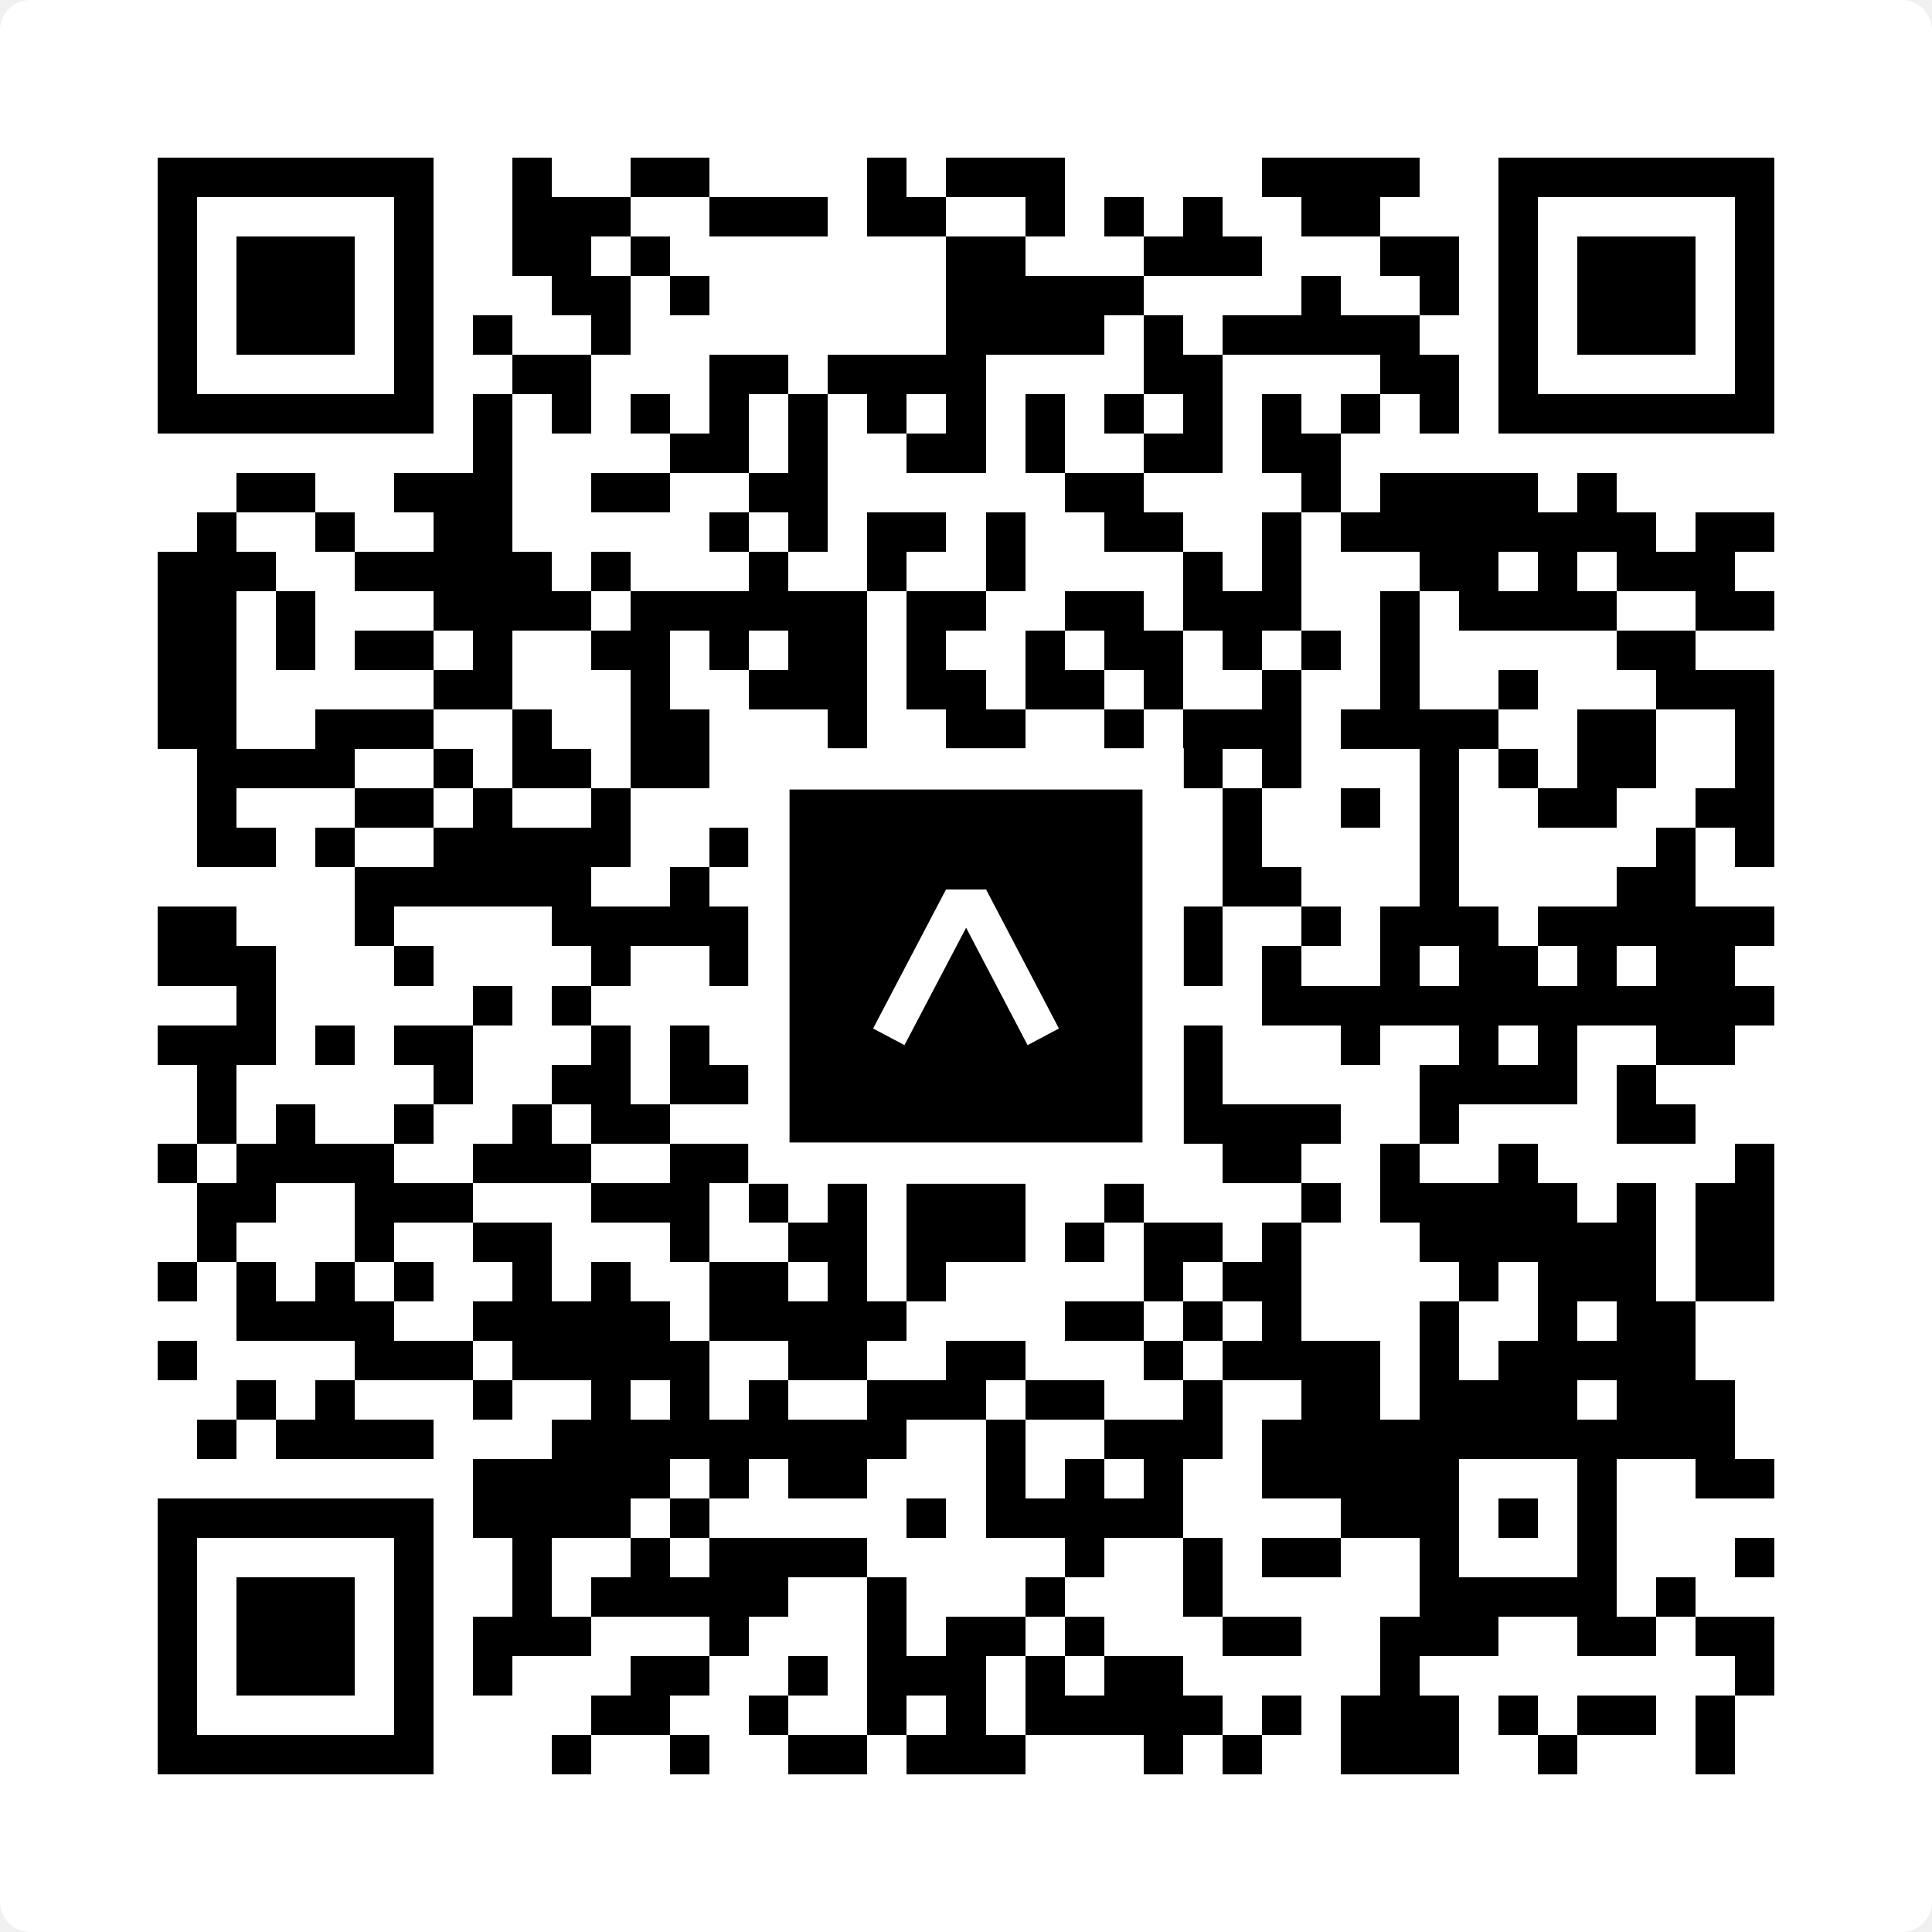
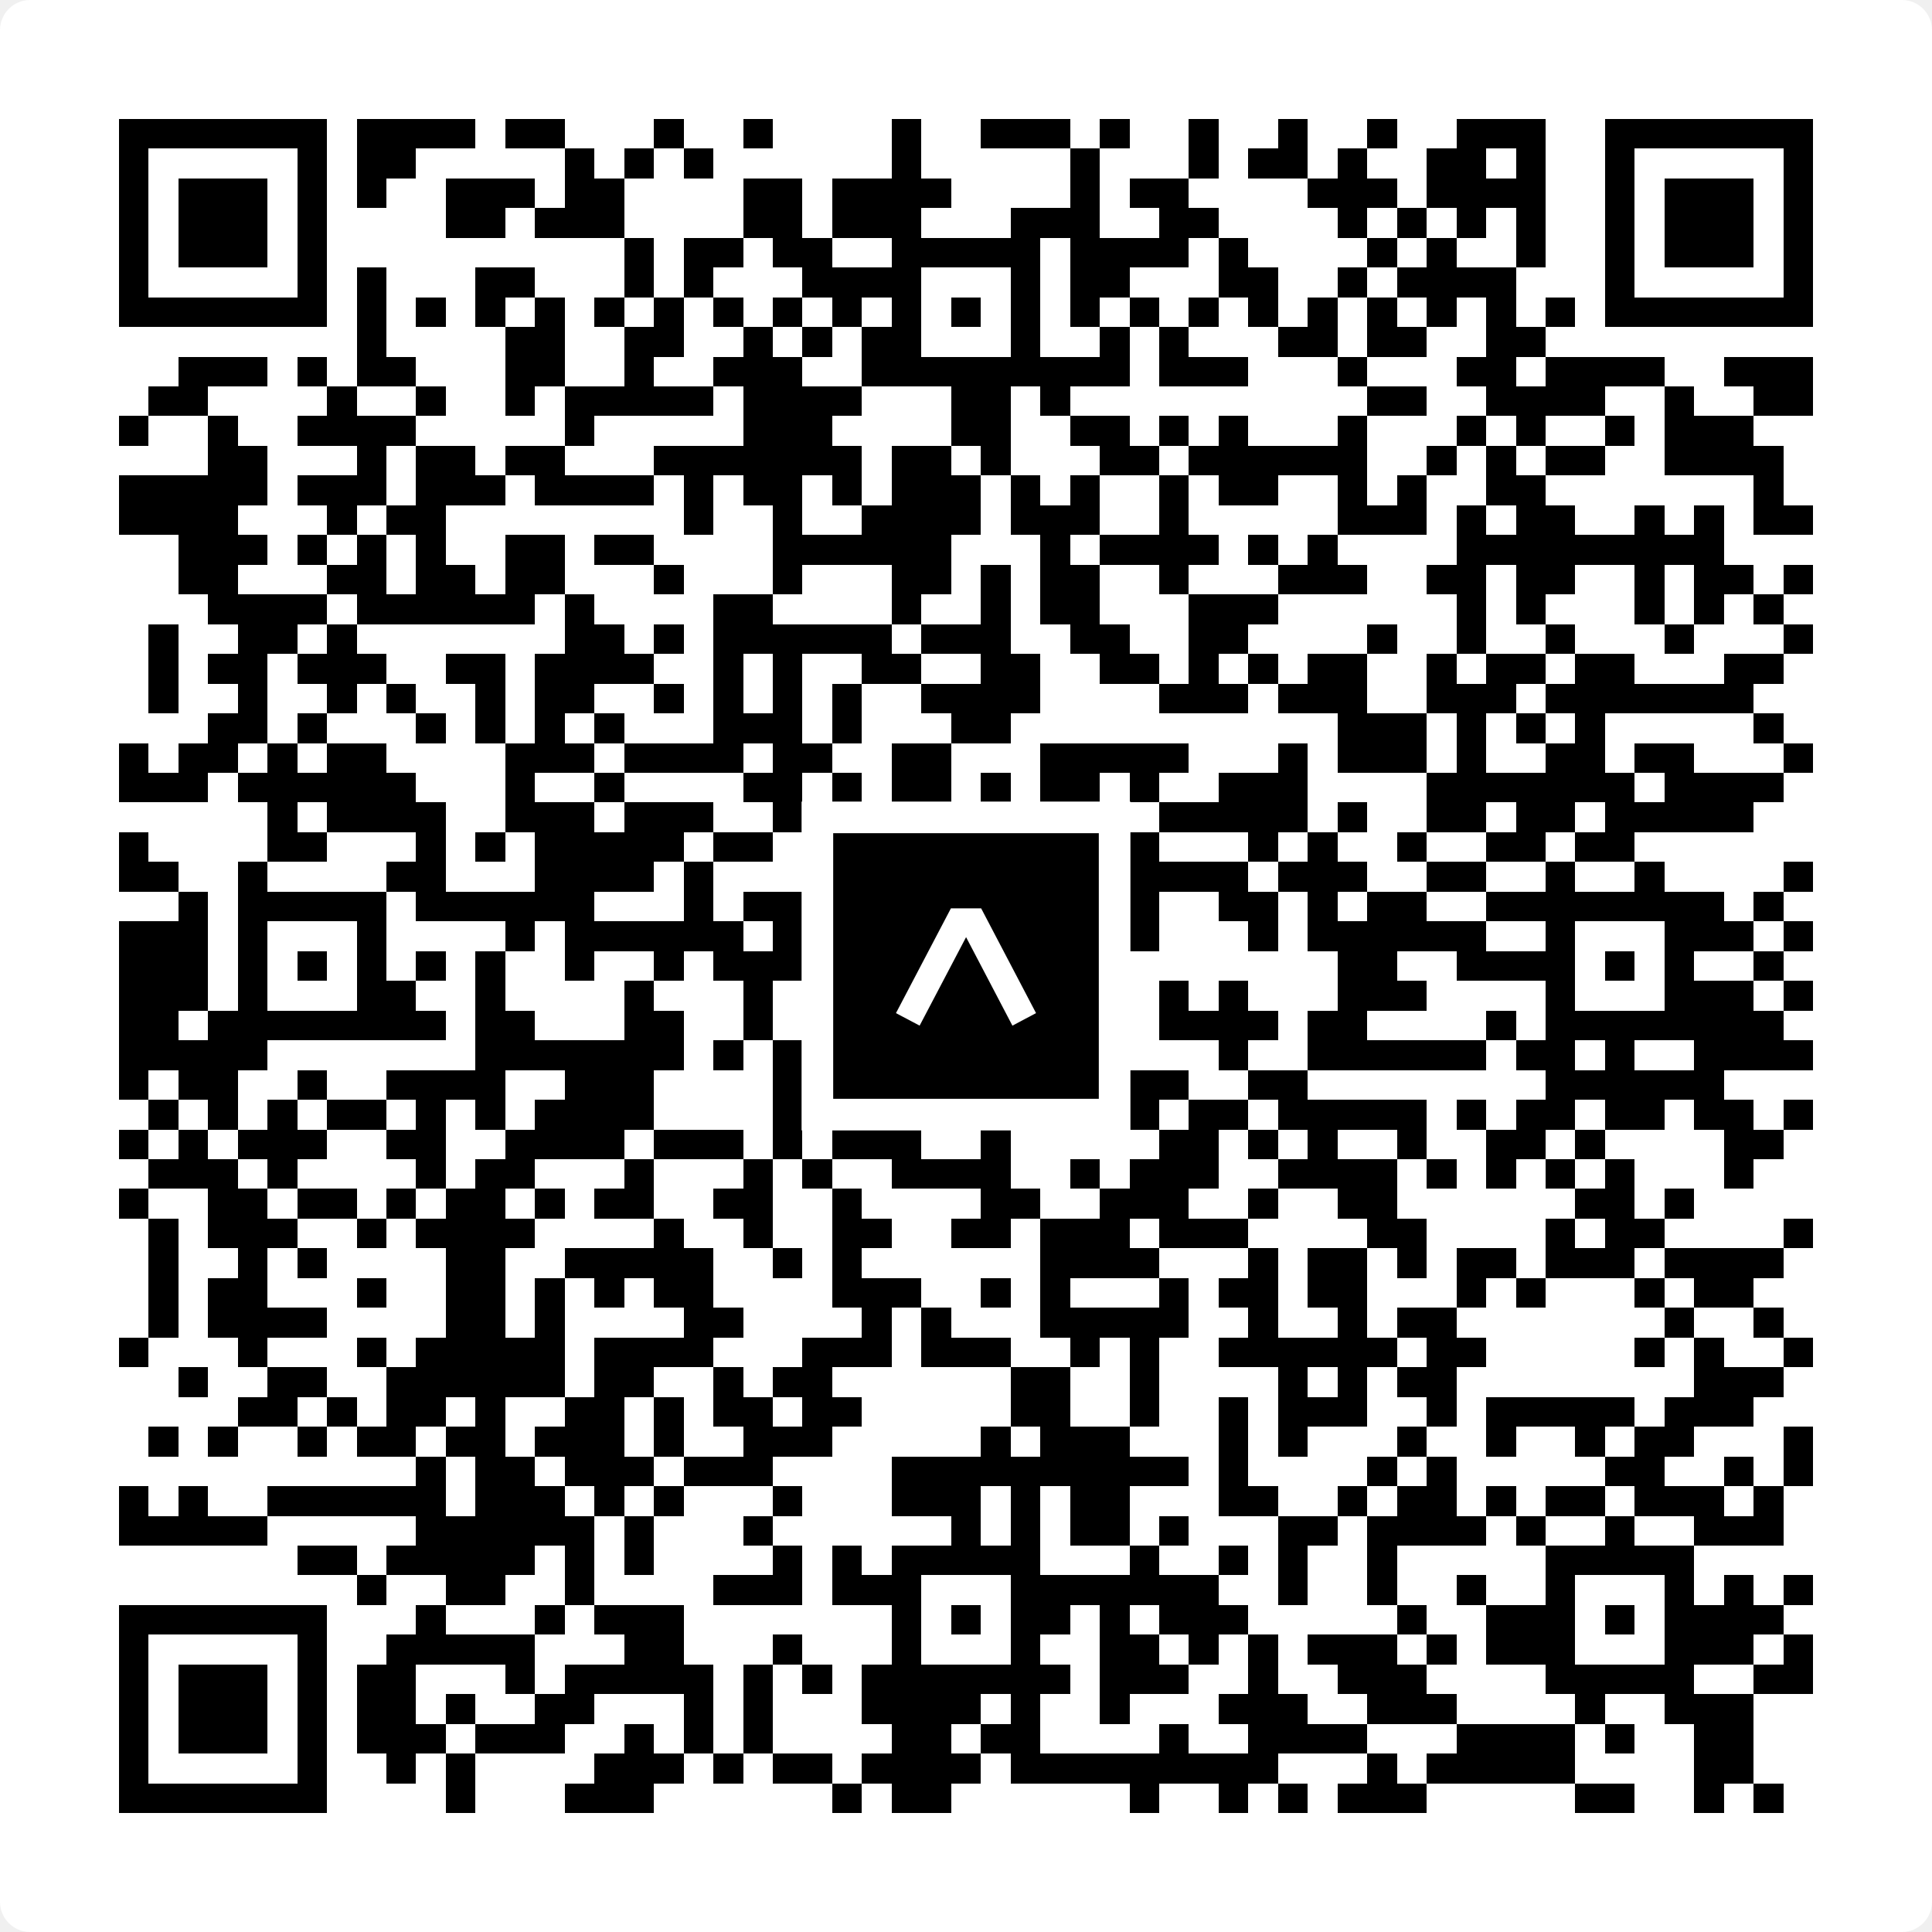
<svg xmlns="http://www.w3.org/2000/svg" width="512" height="512" viewBox="0 0 512 512" fill="none">
  <path d="M0 8C0 3.582 3.582 0 8 0H504C508.418 0 512 3.582 512 8V504C512 508.418 508.418 512 504 512H8C3.582 512 0 508.418 0 504V8Z" fill="white" />
-   <svg viewBox="0 0 49 49" shape-rendering="crispEdges" height="512" width="512" x="0" y="0">
-     <path stroke="#000000" d="M4 4.5h7m2 0h1m2 0h2m4 0h1m1 0h3m5 0h4m2 0h7M4 5.5h1m5 0h1m2 0h3m2 0h3m1 0h2m2 0h1m1 0h1m1 0h1m2 0h2m3 0h1m5 0h1M4 6.5h1m1 0h3m1 0h1m2 0h2m1 0h1m7 0h2m3 0h3m3 0h2m1 0h1m1 0h3m1 0h1M4 7.5h1m1 0h3m1 0h1m3 0h2m1 0h1m6 0h5m4 0h1m2 0h1m1 0h1m1 0h3m1 0h1M4 8.5h1m1 0h3m1 0h1m1 0h1m2 0h1m8 0h4m1 0h1m1 0h5m2 0h1m1 0h3m1 0h1M4 9.5h1m5 0h1m2 0h2m3 0h2m1 0h4m4 0h2m4 0h2m1 0h1m5 0h1M4 10.5h7m1 0h1m1 0h1m1 0h1m1 0h1m1 0h1m1 0h1m1 0h1m1 0h1m1 0h1m1 0h1m1 0h1m1 0h1m1 0h1m1 0h7M12 11.5h1m4 0h2m1 0h1m2 0h2m1 0h1m2 0h2m1 0h2M6 12.5h2m2 0h3m2 0h2m2 0h2m6 0h2m4 0h1m1 0h4m1 0h1M5 13.5h1m2 0h1m2 0h2m5 0h1m1 0h1m1 0h2m1 0h1m2 0h2m2 0h1m1 0h8m1 0h2M4 14.5h3m2 0h5m1 0h1m3 0h1m2 0h1m2 0h1m4 0h1m1 0h1m3 0h2m1 0h1m1 0h3M4 15.5h2m1 0h1m3 0h4m1 0h6m1 0h2m2 0h2m1 0h3m2 0h1m1 0h4m2 0h2M4 16.5h2m1 0h1m1 0h2m1 0h1m2 0h2m1 0h1m1 0h2m1 0h1m2 0h1m1 0h2m1 0h1m1 0h1m1 0h1m5 0h2M4 17.5h2m5 0h2m3 0h1m2 0h3m1 0h2m1 0h2m1 0h1m2 0h1m2 0h1m2 0h1m3 0h3M4 18.5h2m2 0h3m2 0h1m2 0h2m3 0h1m2 0h2m2 0h1m1 0h3m1 0h4m2 0h2m2 0h1M5 19.5h4m2 0h1m1 0h2m1 0h2m1 0h4m1 0h3m1 0h3m1 0h1m3 0h1m1 0h1m1 0h2m2 0h1M5 20.5h1m3 0h2m1 0h1m2 0h1m5 0h1m9 0h1m2 0h1m1 0h1m2 0h2m2 0h2M5 21.5h2m1 0h1m2 0h5m2 0h1m1 0h2m1 0h1m1 0h2m1 0h1m2 0h1m4 0h1m5 0h1m1 0h1M9 22.5h6m2 0h1m2 0h2m3 0h5m1 0h2m3 0h1m4 0h2M4 23.5h2m3 0h1m4 0h6m2 0h1m1 0h1m2 0h2m1 0h1m2 0h1m1 0h3m1 0h6M4 24.5h3m3 0h1m4 0h1m2 0h2m1 0h2m1 0h3m3 0h1m1 0h1m2 0h1m1 0h2m1 0h1m1 0h2M6 25.5h1m5 0h1m1 0h1m4 0h3m3 0h1m1 0h1m1 0h1m2 0h13M4 26.5h3m1 0h1m1 0h2m3 0h1m1 0h1m1 0h1m1 0h1m1 0h1m2 0h2m2 0h1m3 0h1m2 0h1m1 0h1m2 0h2M5 27.5h1m5 0h1m2 0h2m1 0h3m2 0h2m3 0h4m5 0h4m1 0h1M5 28.5h1m1 0h1m2 0h1m2 0h1m1 0h2m4 0h2m1 0h1m3 0h1m1 0h4m2 0h1m4 0h2M4 29.5h1m1 0h4m2 0h3m2 0h2m3 0h1m3 0h2m1 0h1m1 0h2m2 0h1m2 0h1m5 0h1M5 30.5h2m2 0h3m3 0h3m1 0h1m1 0h1m1 0h3m2 0h1m4 0h1m1 0h5m1 0h1m1 0h2M5 31.5h1m3 0h1m2 0h2m3 0h1m2 0h2m1 0h3m1 0h1m1 0h2m1 0h1m3 0h6m1 0h2M4 32.5h1m1 0h1m1 0h1m1 0h1m2 0h1m1 0h1m2 0h2m1 0h1m1 0h1m5 0h1m1 0h2m4 0h1m1 0h3m1 0h2M6 33.5h4m2 0h5m1 0h5m4 0h2m1 0h1m1 0h1m3 0h1m2 0h1m1 0h2M4 34.5h1m4 0h3m1 0h5m2 0h2m2 0h2m3 0h1m1 0h4m1 0h1m1 0h5M6 35.5h1m1 0h1m3 0h1m2 0h1m1 0h1m1 0h1m2 0h3m1 0h2m2 0h1m2 0h2m1 0h4m1 0h3M5 36.5h1m1 0h4m3 0h9m2 0h1m2 0h3m1 0h12M12 37.5h5m1 0h1m1 0h2m3 0h1m1 0h1m1 0h1m2 0h5m3 0h1m2 0h2M4 38.5h7m1 0h4m1 0h1m5 0h1m1 0h5m4 0h3m1 0h1m1 0h1M4 39.5h1m5 0h1m2 0h1m2 0h1m1 0h4m5 0h1m2 0h1m1 0h2m2 0h1m3 0h1m3 0h1M4 40.5h1m1 0h3m1 0h1m2 0h1m1 0h5m2 0h1m3 0h1m3 0h1m5 0h5m1 0h1M4 41.5h1m1 0h3m1 0h1m1 0h3m3 0h1m3 0h1m1 0h2m1 0h1m3 0h2m2 0h3m2 0h2m1 0h2M4 42.5h1m1 0h3m1 0h1m1 0h1m3 0h2m2 0h1m1 0h3m1 0h1m1 0h2m5 0h1m8 0h1M4 43.5h1m5 0h1m4 0h2m2 0h1m2 0h1m1 0h1m1 0h5m1 0h1m1 0h3m1 0h1m1 0h2m1 0h1M4 44.5h7m3 0h1m2 0h1m2 0h2m1 0h3m3 0h1m1 0h1m2 0h3m2 0h1m3 0h1" />
+   <svg viewBox="0 0 65 65" shape-rendering="crispEdges" height="512" width="512" x="0" y="0">
+     <path stroke="#000000" d="M4 4.5h7m1 0h4m1 0h2m3 0h1m2 0h1m4 0h1m2 0h3m1 0h1m2 0h1m2 0h1m2 0h1m2 0h3m2 0h7M4 5.5h1m5 0h1m1 0h2m5 0h1m1 0h1m1 0h1m6 0h1m5 0h1m3 0h1m1 0h2m1 0h1m2 0h2m1 0h1m2 0h1m5 0h1M4 6.5h1m1 0h3m1 0h1m1 0h1m2 0h3m1 0h2m4 0h2m1 0h4m4 0h1m1 0h2m4 0h3m1 0h4m2 0h1m1 0h3m1 0h1M4 7.5h1m1 0h3m1 0h1m4 0h2m1 0h3m4 0h2m1 0h3m3 0h3m2 0h2m4 0h1m1 0h1m1 0h1m1 0h1m2 0h1m1 0h3m1 0h1M4 8.5h1m1 0h3m1 0h1m10 0h1m1 0h2m1 0h2m2 0h5m1 0h4m1 0h1m4 0h1m1 0h1m2 0h1m2 0h1m1 0h3m1 0h1M4 9.5h1m5 0h1m1 0h1m3 0h2m3 0h1m1 0h1m3 0h4m3 0h1m1 0h2m3 0h2m2 0h1m1 0h4m3 0h1m5 0h1M4 10.5h7m1 0h1m1 0h1m1 0h1m1 0h1m1 0h1m1 0h1m1 0h1m1 0h1m1 0h1m1 0h1m1 0h1m1 0h1m1 0h1m1 0h1m1 0h1m1 0h1m1 0h1m1 0h1m1 0h1m1 0h1m1 0h1m1 0h7M12 11.5h1m4 0h2m2 0h2m2 0h1m1 0h1m1 0h2m3 0h1m2 0h1m1 0h1m3 0h2m1 0h2m2 0h2M6 12.5h3m1 0h1m1 0h2m3 0h2m2 0h1m2 0h3m2 0h9m1 0h3m3 0h1m3 0h2m1 0h4m2 0h3M5 13.5h2m4 0h1m2 0h1m2 0h1m1 0h5m1 0h4m3 0h2m1 0h1m10 0h2m2 0h4m2 0h1m2 0h2M4 14.5h1m2 0h1m2 0h4m5 0h1m5 0h3m4 0h2m2 0h2m1 0h1m1 0h1m3 0h1m3 0h1m1 0h1m2 0h1m1 0h3M7 15.5h2m3 0h1m1 0h2m1 0h2m3 0h7m1 0h2m1 0h1m3 0h2m1 0h6m2 0h1m1 0h1m1 0h2m2 0h4M4 16.5h5m1 0h3m1 0h3m1 0h4m1 0h1m1 0h2m1 0h1m1 0h3m1 0h1m1 0h1m2 0h1m1 0h2m2 0h1m1 0h1m2 0h2m7 0h1M4 17.5h4m3 0h1m1 0h2m8 0h1m2 0h1m2 0h4m1 0h3m2 0h1m5 0h3m1 0h1m1 0h2m2 0h1m1 0h1m1 0h2M6 18.5h3m1 0h1m1 0h1m1 0h1m2 0h2m1 0h2m4 0h6m3 0h1m1 0h4m1 0h1m1 0h1m4 0h9M6 19.5h2m3 0h2m1 0h2m1 0h2m3 0h1m3 0h1m3 0h2m1 0h1m1 0h2m2 0h1m3 0h3m2 0h2m1 0h2m2 0h1m1 0h2m1 0h1M7 20.5h4m1 0h6m1 0h1m4 0h2m4 0h1m2 0h1m1 0h2m3 0h3m6 0h1m1 0h1m3 0h1m1 0h1m1 0h1M5 21.5h1m2 0h2m1 0h1m7 0h2m1 0h1m1 0h6m1 0h3m2 0h2m2 0h2m4 0h1m2 0h1m2 0h1m3 0h1m3 0h1M5 22.5h1m1 0h2m1 0h3m2 0h2m1 0h4m2 0h1m1 0h1m2 0h2m2 0h2m2 0h2m1 0h1m1 0h1m1 0h2m2 0h1m1 0h2m1 0h2m3 0h2M5 23.5h1m2 0h1m2 0h1m1 0h1m2 0h1m1 0h2m2 0h1m1 0h1m1 0h1m1 0h1m2 0h4m4 0h3m1 0h3m2 0h3m1 0h7M7 24.5h2m1 0h1m3 0h1m1 0h1m1 0h1m1 0h1m3 0h3m1 0h1m3 0h2m11 0h3m1 0h1m1 0h1m1 0h1m5 0h1M4 25.5h1m1 0h2m1 0h1m1 0h2m4 0h3m1 0h4m1 0h2m2 0h2m3 0h5m3 0h1m1 0h3m1 0h1m2 0h2m1 0h2m3 0h1M4 26.5h3m1 0h6m3 0h1m2 0h1m4 0h2m1 0h1m1 0h2m1 0h1m1 0h2m1 0h1m2 0h3m4 0h7m1 0h4M9 27.5h1m1 0h4m2 0h3m1 0h3m2 0h2m3 0h6m2 0h5m1 0h1m2 0h2m1 0h2m1 0h5M4 28.5h1m4 0h2m3 0h1m1 0h1m1 0h5m1 0h2m3 0h2m1 0h4m2 0h1m3 0h1m1 0h1m2 0h1m2 0h2m1 0h2M4 29.5h2m2 0h1m4 0h2m3 0h4m1 0h1m5 0h4m1 0h3m1 0h4m1 0h3m2 0h2m2 0h1m2 0h1m4 0h1M6 30.5h1m1 0h5m1 0h6m3 0h1m1 0h2m1 0h1m1 0h6m1 0h2m2 0h2m1 0h1m1 0h2m2 0h8m1 0h1M4 31.5h3m1 0h1m3 0h1m4 0h1m1 0h6m1 0h1m1 0h3m3 0h1m3 0h1m3 0h1m1 0h6m2 0h1m3 0h3m1 0h1M4 32.5h3m1 0h1m1 0h1m1 0h1m1 0h1m1 0h1m2 0h1m2 0h1m1 0h3m1 0h1m1 0h1m1 0h1m1 0h1m1 0h1m8 0h2m2 0h4m1 0h1m1 0h1m2 0h1M4 33.5h3m1 0h1m3 0h2m2 0h1m4 0h1m3 0h1m2 0h3m3 0h2m3 0h1m1 0h1m3 0h3m4 0h1m3 0h3m1 0h1M4 34.5h2m1 0h8m1 0h2m3 0h2m2 0h1m1 0h11m1 0h4m1 0h2m4 0h1m1 0h8M4 35.5h5m7 0h7m1 0h1m1 0h1m4 0h1m1 0h1m1 0h1m1 0h1m3 0h1m2 0h6m1 0h2m1 0h1m2 0h4M4 36.5h1m1 0h2m2 0h1m2 0h4m2 0h3m4 0h1m2 0h3m1 0h1m1 0h2m1 0h2m2 0h2m8 0h6M5 37.5h1m1 0h1m1 0h1m1 0h2m1 0h1m1 0h1m1 0h4m4 0h1m1 0h1m1 0h2m1 0h1m2 0h1m1 0h1m1 0h2m1 0h5m1 0h1m1 0h2m1 0h2m1 0h2m1 0h1M4 38.5h1m1 0h1m1 0h3m2 0h2m2 0h4m1 0h3m1 0h1m1 0h3m2 0h1m5 0h2m1 0h1m1 0h1m2 0h1m2 0h2m1 0h1m4 0h2M5 39.5h3m1 0h1m4 0h1m1 0h2m3 0h1m3 0h1m1 0h1m2 0h4m2 0h1m1 0h3m2 0h4m1 0h1m1 0h1m1 0h1m1 0h1m3 0h1M4 40.5h1m2 0h2m1 0h2m1 0h1m1 0h2m1 0h1m1 0h2m2 0h2m2 0h1m4 0h2m2 0h3m2 0h1m2 0h2m6 0h2m1 0h1M5 41.5h1m1 0h3m2 0h1m1 0h4m4 0h1m2 0h1m2 0h2m2 0h2m1 0h3m1 0h3m4 0h2m4 0h1m1 0h2m4 0h1M5 42.5h1m2 0h1m1 0h1m4 0h2m2 0h5m2 0h1m1 0h1m6 0h4m3 0h1m1 0h2m1 0h1m1 0h2m1 0h3m1 0h4M5 43.5h1m1 0h2m3 0h1m2 0h2m1 0h1m1 0h1m1 0h2m4 0h3m2 0h1m1 0h1m3 0h1m1 0h2m1 0h2m3 0h1m1 0h1m3 0h1m1 0h2M5 44.5h1m1 0h4m4 0h2m1 0h1m4 0h2m4 0h1m1 0h1m3 0h5m2 0h1m2 0h1m1 0h2m7 0h1m2 0h1M4 45.5h1m3 0h1m3 0h1m1 0h5m1 0h4m3 0h3m1 0h3m2 0h1m1 0h1m2 0h6m1 0h2m5 0h1m1 0h1m2 0h1M6 46.5h1m2 0h2m2 0h6m1 0h2m2 0h1m1 0h2m6 0h2m2 0h1m4 0h1m1 0h1m1 0h2m8 0h3M8 47.5h2m1 0h1m1 0h2m1 0h1m2 0h2m1 0h1m1 0h2m1 0h2m5 0h2m2 0h1m2 0h1m1 0h3m2 0h1m1 0h5m1 0h3M5 48.5h1m1 0h1m2 0h1m1 0h2m1 0h2m1 0h3m1 0h1m2 0h3m5 0h1m1 0h3m3 0h1m1 0h1m3 0h1m2 0h1m2 0h1m1 0h2m3 0h1M14 49.5h1m1 0h2m1 0h3m1 0h3m4 0h10m1 0h1m4 0h1m1 0h1m5 0h2m2 0h1m1 0h1M4 50.5h1m1 0h1m2 0h6m1 0h3m1 0h1m1 0h1m3 0h1m3 0h3m1 0h1m1 0h2m3 0h2m2 0h1m1 0h2m1 0h1m1 0h2m1 0h3m1 0h1M4 51.5h5m5 0h6m1 0h1m3 0h1m6 0h1m1 0h1m1 0h2m1 0h1m3 0h2m1 0h4m1 0h1m2 0h1m2 0h3M10 52.5h2m1 0h5m1 0h1m1 0h1m4 0h1m1 0h1m1 0h5m3 0h1m2 0h1m1 0h1m2 0h1m5 0h5M12 53.5h1m2 0h2m2 0h1m4 0h3m1 0h3m3 0h7m2 0h1m2 0h1m2 0h1m2 0h1m3 0h1m1 0h1m1 0h1M4 54.5h7m3 0h1m3 0h1m1 0h3m7 0h1m1 0h1m1 0h2m1 0h1m1 0h3m5 0h1m2 0h3m1 0h1m1 0h4M4 55.5h1m5 0h1m2 0h5m3 0h2m3 0h1m3 0h1m3 0h1m2 0h2m1 0h1m1 0h1m1 0h3m1 0h1m1 0h3m3 0h3m1 0h1M4 56.5h1m1 0h3m1 0h1m1 0h2m3 0h1m1 0h5m1 0h1m1 0h1m1 0h7m1 0h3m2 0h1m2 0h3m4 0h5m2 0h2M4 57.5h1m1 0h3m1 0h1m1 0h2m1 0h1m2 0h2m3 0h1m1 0h1m3 0h4m1 0h1m2 0h1m3 0h3m2 0h3m4 0h1m2 0h3M4 58.5h1m1 0h3m1 0h1m1 0h3m1 0h3m2 0h1m1 0h1m1 0h1m4 0h2m1 0h2m4 0h1m2 0h4m3 0h4m1 0h1m2 0h2M4 59.5h1m5 0h1m2 0h1m1 0h1m4 0h3m1 0h1m1 0h2m1 0h4m1 0h9m3 0h1m1 0h5m4 0h2M4 60.5h7m4 0h1m3 0h3m6 0h1m1 0h2m6 0h1m2 0h1m1 0h1m1 0h3m5 0h2m2 0h1m1 0h1" />
  </svg>
-   <rect x="203.755" y="203.755" width="104.49" height="104.49" fill="black" stroke="white" stroke-width="10.949" />
-   <svg x="203.755" y="203.755" width="104.49" height="104.49" viewBox="0 0 116 116" fill="none">
+   <rect x="216.615" y="216.615" width="78.769" height="78.769" fill="black" stroke="white" stroke-width="8.377" />
+   <svg x="216.615" y="216.615" width="78.769" height="78.769" viewBox="0 0 116 116" fill="none">
    <path d="M63.911 35.496L52.114 35.496L30.667 76.393L39.902 81.271L58.033 46.739L76.117 81.283L85.333 76.385L63.911 35.496Z" fill="white" />
  </svg>
</svg>
